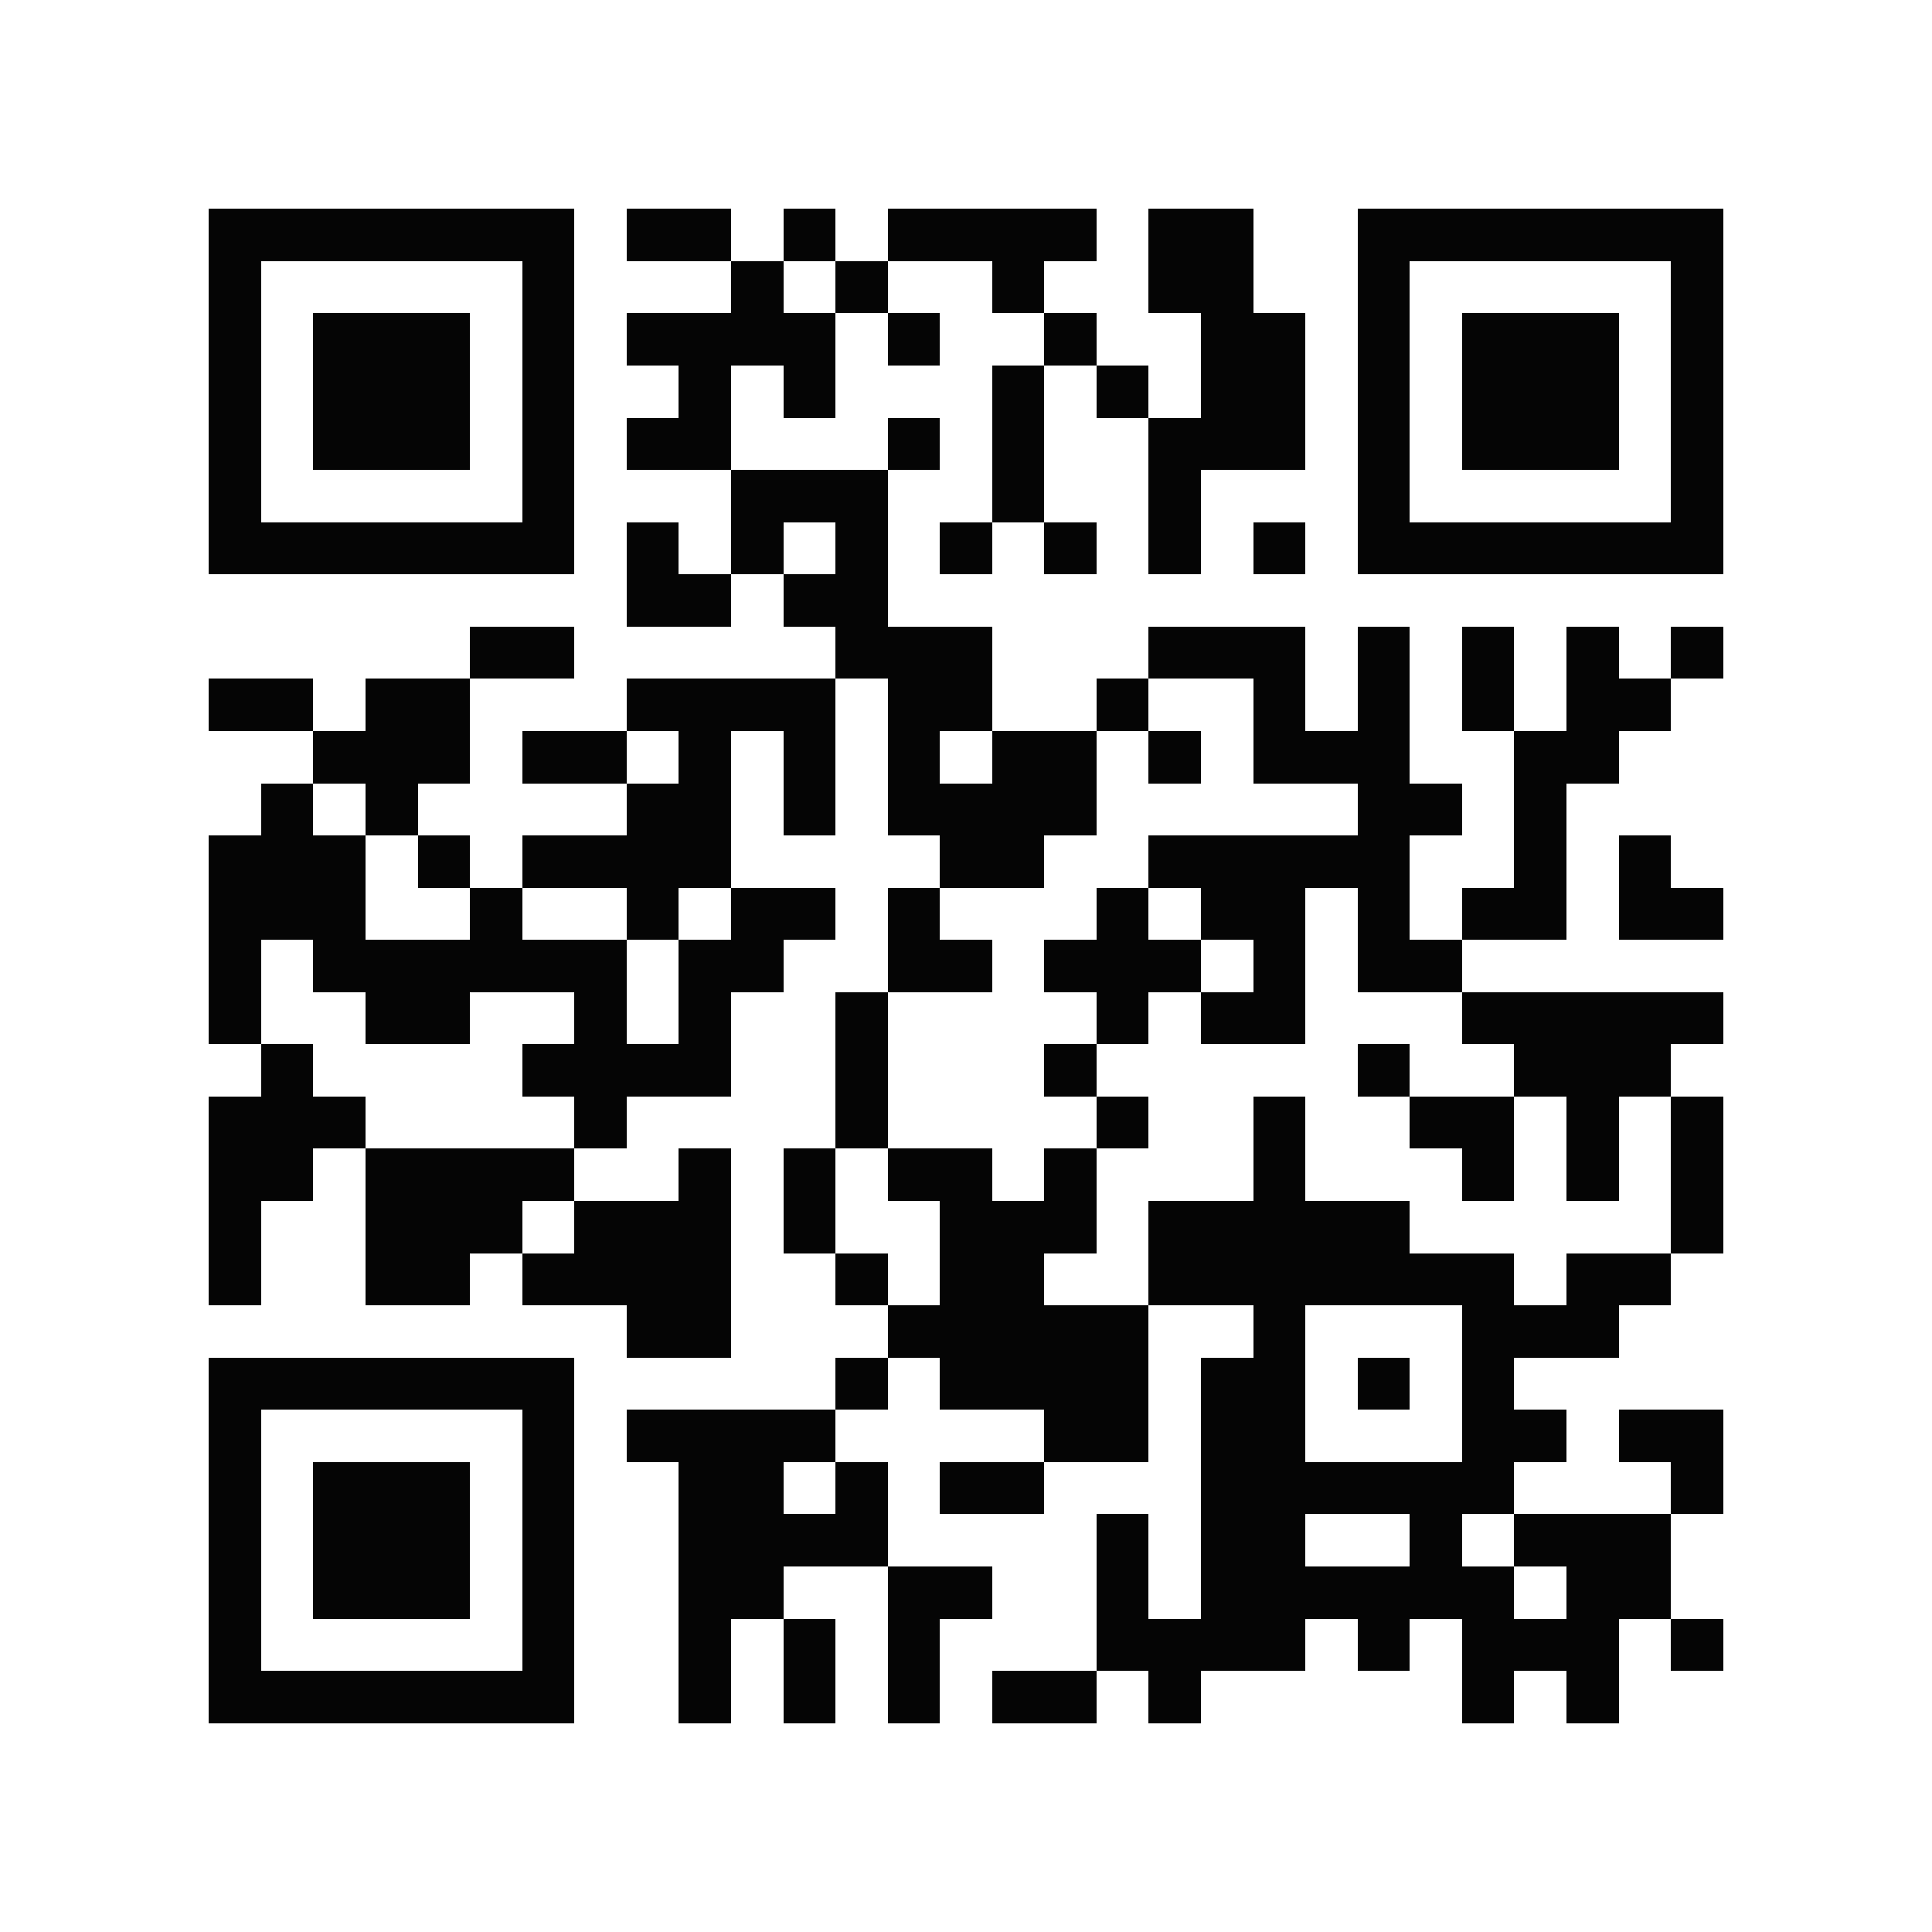
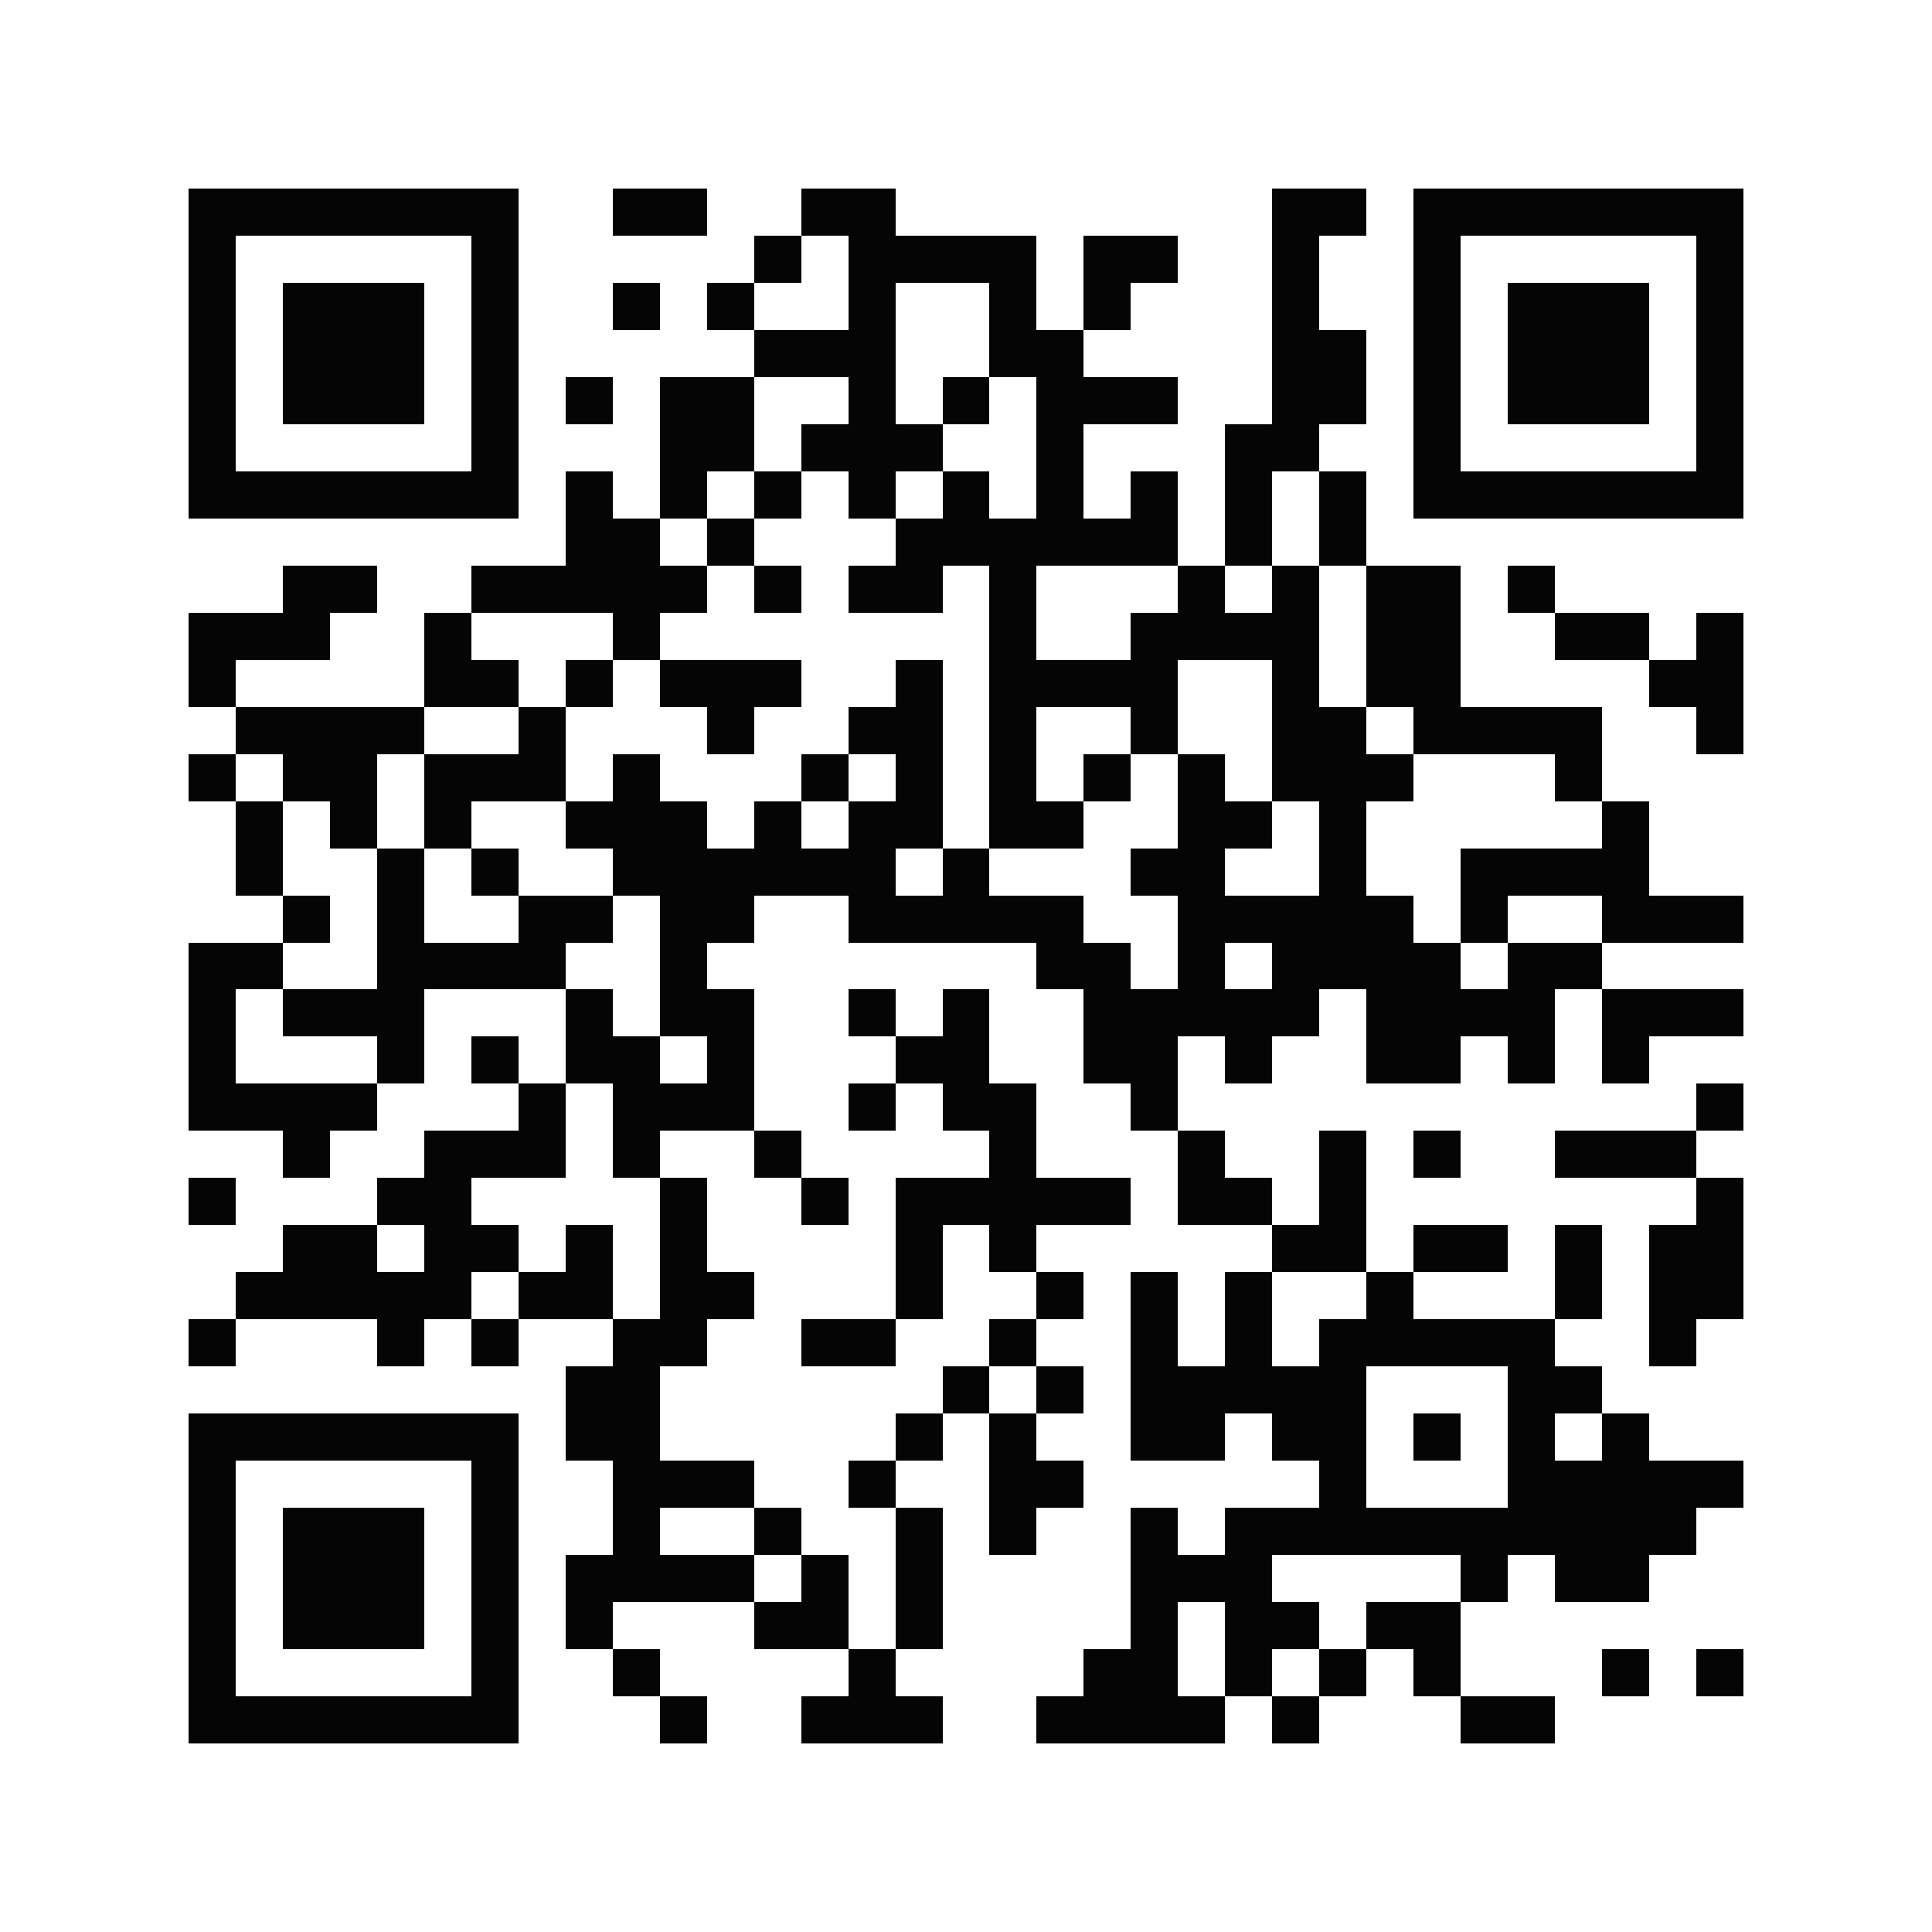
- <svg xmlns="http://www.w3.org/2000/svg" viewBox="0 0 37 37" shape-rendering="crispEdges">
-   <path fill="#FFFFFF" d="M0 0h37v37H0z" />
-   <path stroke="#050505" d="M4 4.5h7m1 0h2m1 0h1m1 0h4m1 0h2m2 0h7M4 5.5h1m5 0h1m3 0h1m1 0h1m2 0h1m2 0h2m2 0h1m5 0h1M4 6.5h1m1 0h3m1 0h1m1 0h4m1 0h1m2 0h1m2 0h2m1 0h1m1 0h3m1 0h1M4 7.5h1m1 0h3m1 0h1m2 0h1m1 0h1m3 0h1m1 0h1m1 0h2m1 0h1m1 0h3m1 0h1M4 8.5h1m1 0h3m1 0h1m1 0h2m3 0h1m1 0h1m2 0h3m1 0h1m1 0h3m1 0h1M4 9.5h1m5 0h1m3 0h3m2 0h1m2 0h1m3 0h1m5 0h1M4 10.5h7m1 0h1m1 0h1m1 0h1m1 0h1m1 0h1m1 0h1m1 0h1m1 0h7M12 11.5h2m1 0h2M9 12.5h2m5 0h3m3 0h3m1 0h1m1 0h1m1 0h1m1 0h1M4 13.5h2m1 0h2m3 0h4m1 0h2m2 0h1m2 0h1m1 0h1m1 0h1m1 0h2M6 14.5h3m1 0h2m1 0h1m1 0h1m1 0h1m1 0h2m1 0h1m1 0h3m2 0h2M5 15.5h1m1 0h1m4 0h2m1 0h1m1 0h4m5 0h2m1 0h1M4 16.5h3m1 0h1m1 0h4m4 0h2m2 0h5m2 0h1m1 0h1M4 17.5h3m2 0h1m2 0h1m1 0h2m1 0h1m3 0h1m1 0h2m1 0h1m1 0h2m1 0h2M4 18.5h1m1 0h6m1 0h2m2 0h2m1 0h3m1 0h1m1 0h2M4 19.5h1m2 0h2m2 0h1m1 0h1m2 0h1m4 0h1m1 0h2m3 0h5M5 20.5h1m4 0h4m2 0h1m3 0h1m5 0h1m2 0h3M4 21.5h3m4 0h1m4 0h1m4 0h1m2 0h1m2 0h2m1 0h1m1 0h1M4 22.5h2m1 0h4m2 0h1m1 0h1m1 0h2m1 0h1m3 0h1m3 0h1m1 0h1m1 0h1M4 23.5h1m2 0h3m1 0h3m1 0h1m2 0h3m1 0h5m5 0h1M4 24.5h1m2 0h2m1 0h4m2 0h1m1 0h2m2 0h7m1 0h2M12 25.5h2m3 0h5m2 0h1m3 0h3M4 26.5h7m5 0h1m1 0h4m1 0h2m1 0h1m1 0h1M4 27.5h1m5 0h1m1 0h4m4 0h2m1 0h2m3 0h2m1 0h2M4 28.5h1m1 0h3m1 0h1m2 0h2m1 0h1m1 0h2m3 0h6m3 0h1M4 29.5h1m1 0h3m1 0h1m2 0h4m4 0h1m1 0h2m2 0h1m1 0h3M4 30.5h1m1 0h3m1 0h1m2 0h2m2 0h2m2 0h1m1 0h6m1 0h2M4 31.5h1m5 0h1m2 0h1m1 0h1m1 0h1m3 0h4m1 0h1m1 0h3m1 0h1M4 32.5h7m2 0h1m1 0h1m1 0h1m1 0h2m1 0h1m5 0h1m1 0h1" />
+ <svg xmlns="http://www.w3.org/2000/svg" viewBox="0 0 41 41" shape-rendering="crispEdges">
+   <path fill="#FFFFFF" d="M0 0h41v41H0z" />
+   <path stroke="#050505" d="M4 4.5h7m2 0h2m2 0h2m8 0h2m1 0h7M4 5.5h1m5 0h1m5 0h1m1 0h4m1 0h2m2 0h1m2 0h1m5 0h1M4 6.5h1m1 0h3m1 0h1m2 0h1m1 0h1m2 0h1m2 0h1m1 0h1m3 0h1m2 0h1m1 0h3m1 0h1M4 7.5h1m1 0h3m1 0h1m5 0h3m2 0h2m4 0h2m1 0h1m1 0h3m1 0h1M4 8.5h1m1 0h3m1 0h1m1 0h1m1 0h2m2 0h1m1 0h1m1 0h3m2 0h2m1 0h1m1 0h3m1 0h1M4 9.5h1m5 0h1m3 0h2m1 0h3m2 0h1m3 0h2m2 0h1m5 0h1M4 10.5h7m1 0h1m1 0h1m1 0h1m1 0h1m1 0h1m1 0h1m1 0h1m1 0h1m1 0h1m1 0h7M12 11.5h2m1 0h1m3 0h6m1 0h1m1 0h1M6 12.5h2m2 0h5m1 0h1m1 0h2m1 0h1m3 0h1m1 0h1m1 0h2m1 0h1M4 13.5h3m2 0h1m3 0h1m7 0h1m2 0h4m1 0h2m2 0h2m1 0h1M4 14.5h1m4 0h2m1 0h1m1 0h3m2 0h1m1 0h4m2 0h1m1 0h2m4 0h2M5 15.5h4m2 0h1m3 0h1m2 0h2m1 0h1m2 0h1m2 0h2m1 0h4m2 0h1M4 16.5h1m1 0h2m1 0h3m1 0h1m3 0h1m1 0h1m1 0h1m1 0h1m1 0h1m1 0h3m3 0h1M5 17.5h1m1 0h1m1 0h1m2 0h3m1 0h1m1 0h2m1 0h2m2 0h2m1 0h1m5 0h1M5 18.5h1m2 0h1m1 0h1m2 0h6m1 0h1m3 0h2m2 0h1m2 0h4M6 19.5h1m1 0h1m2 0h2m1 0h2m2 0h5m2 0h5m1 0h1m2 0h3M4 20.5h2m2 0h4m2 0h1m7 0h2m1 0h1m1 0h4m1 0h2M4 21.5h1m1 0h3m3 0h1m1 0h2m2 0h1m1 0h1m2 0h5m1 0h4m1 0h3M4 22.5h1m3 0h1m1 0h1m1 0h2m1 0h1m3 0h2m2 0h2m1 0h1m2 0h2m1 0h1m1 0h1M4 23.5h4m3 0h1m1 0h3m2 0h1m1 0h2m2 0h1m11 0h1M6 24.5h1m2 0h3m1 0h1m2 0h1m4 0h1m3 0h1m2 0h1m1 0h1m2 0h3M4 25.5h1m3 0h2m4 0h1m2 0h1m1 0h5m1 0h2m1 0h1m7 0h1M6 26.5h2m1 0h2m1 0h1m1 0h1m4 0h1m1 0h1m5 0h2m1 0h2m1 0h1m1 0h2M5 27.5h5m1 0h2m1 0h2m3 0h1m2 0h1m1 0h1m1 0h1m2 0h1m3 0h1m1 0h2M4 28.5h1m3 0h1m1 0h1m2 0h2m2 0h2m2 0h1m2 0h1m1 0h1m1 0h5m2 0h1M12 29.5h2m6 0h1m1 0h1m1 0h5m3 0h2M4 30.5h7m1 0h2m5 0h1m1 0h1m2 0h2m1 0h2m1 0h1m1 0h1m1 0h1M4 31.5h1m5 0h1m2 0h3m2 0h1m2 0h2m5 0h1m3 0h5M4 32.5h1m1 0h3m1 0h1m2 0h1m2 0h1m2 0h1m1 0h1m2 0h1m1 0h10M4 33.5h1m1 0h3m1 0h1m1 0h4m1 0h1m1 0h1m4 0h3m4 0h1m1 0h2M4 34.5h1m1 0h3m1 0h1m1 0h1m3 0h2m1 0h1m4 0h1m1 0h2m1 0h2M4 35.5h1m5 0h1m2 0h1m4 0h1m4 0h2m1 0h1m1 0h1m1 0h1m3 0h1m1 0h1M4 36.5h7m3 0h1m2 0h3m2 0h4m1 0h1m3 0h2" />
</svg>
